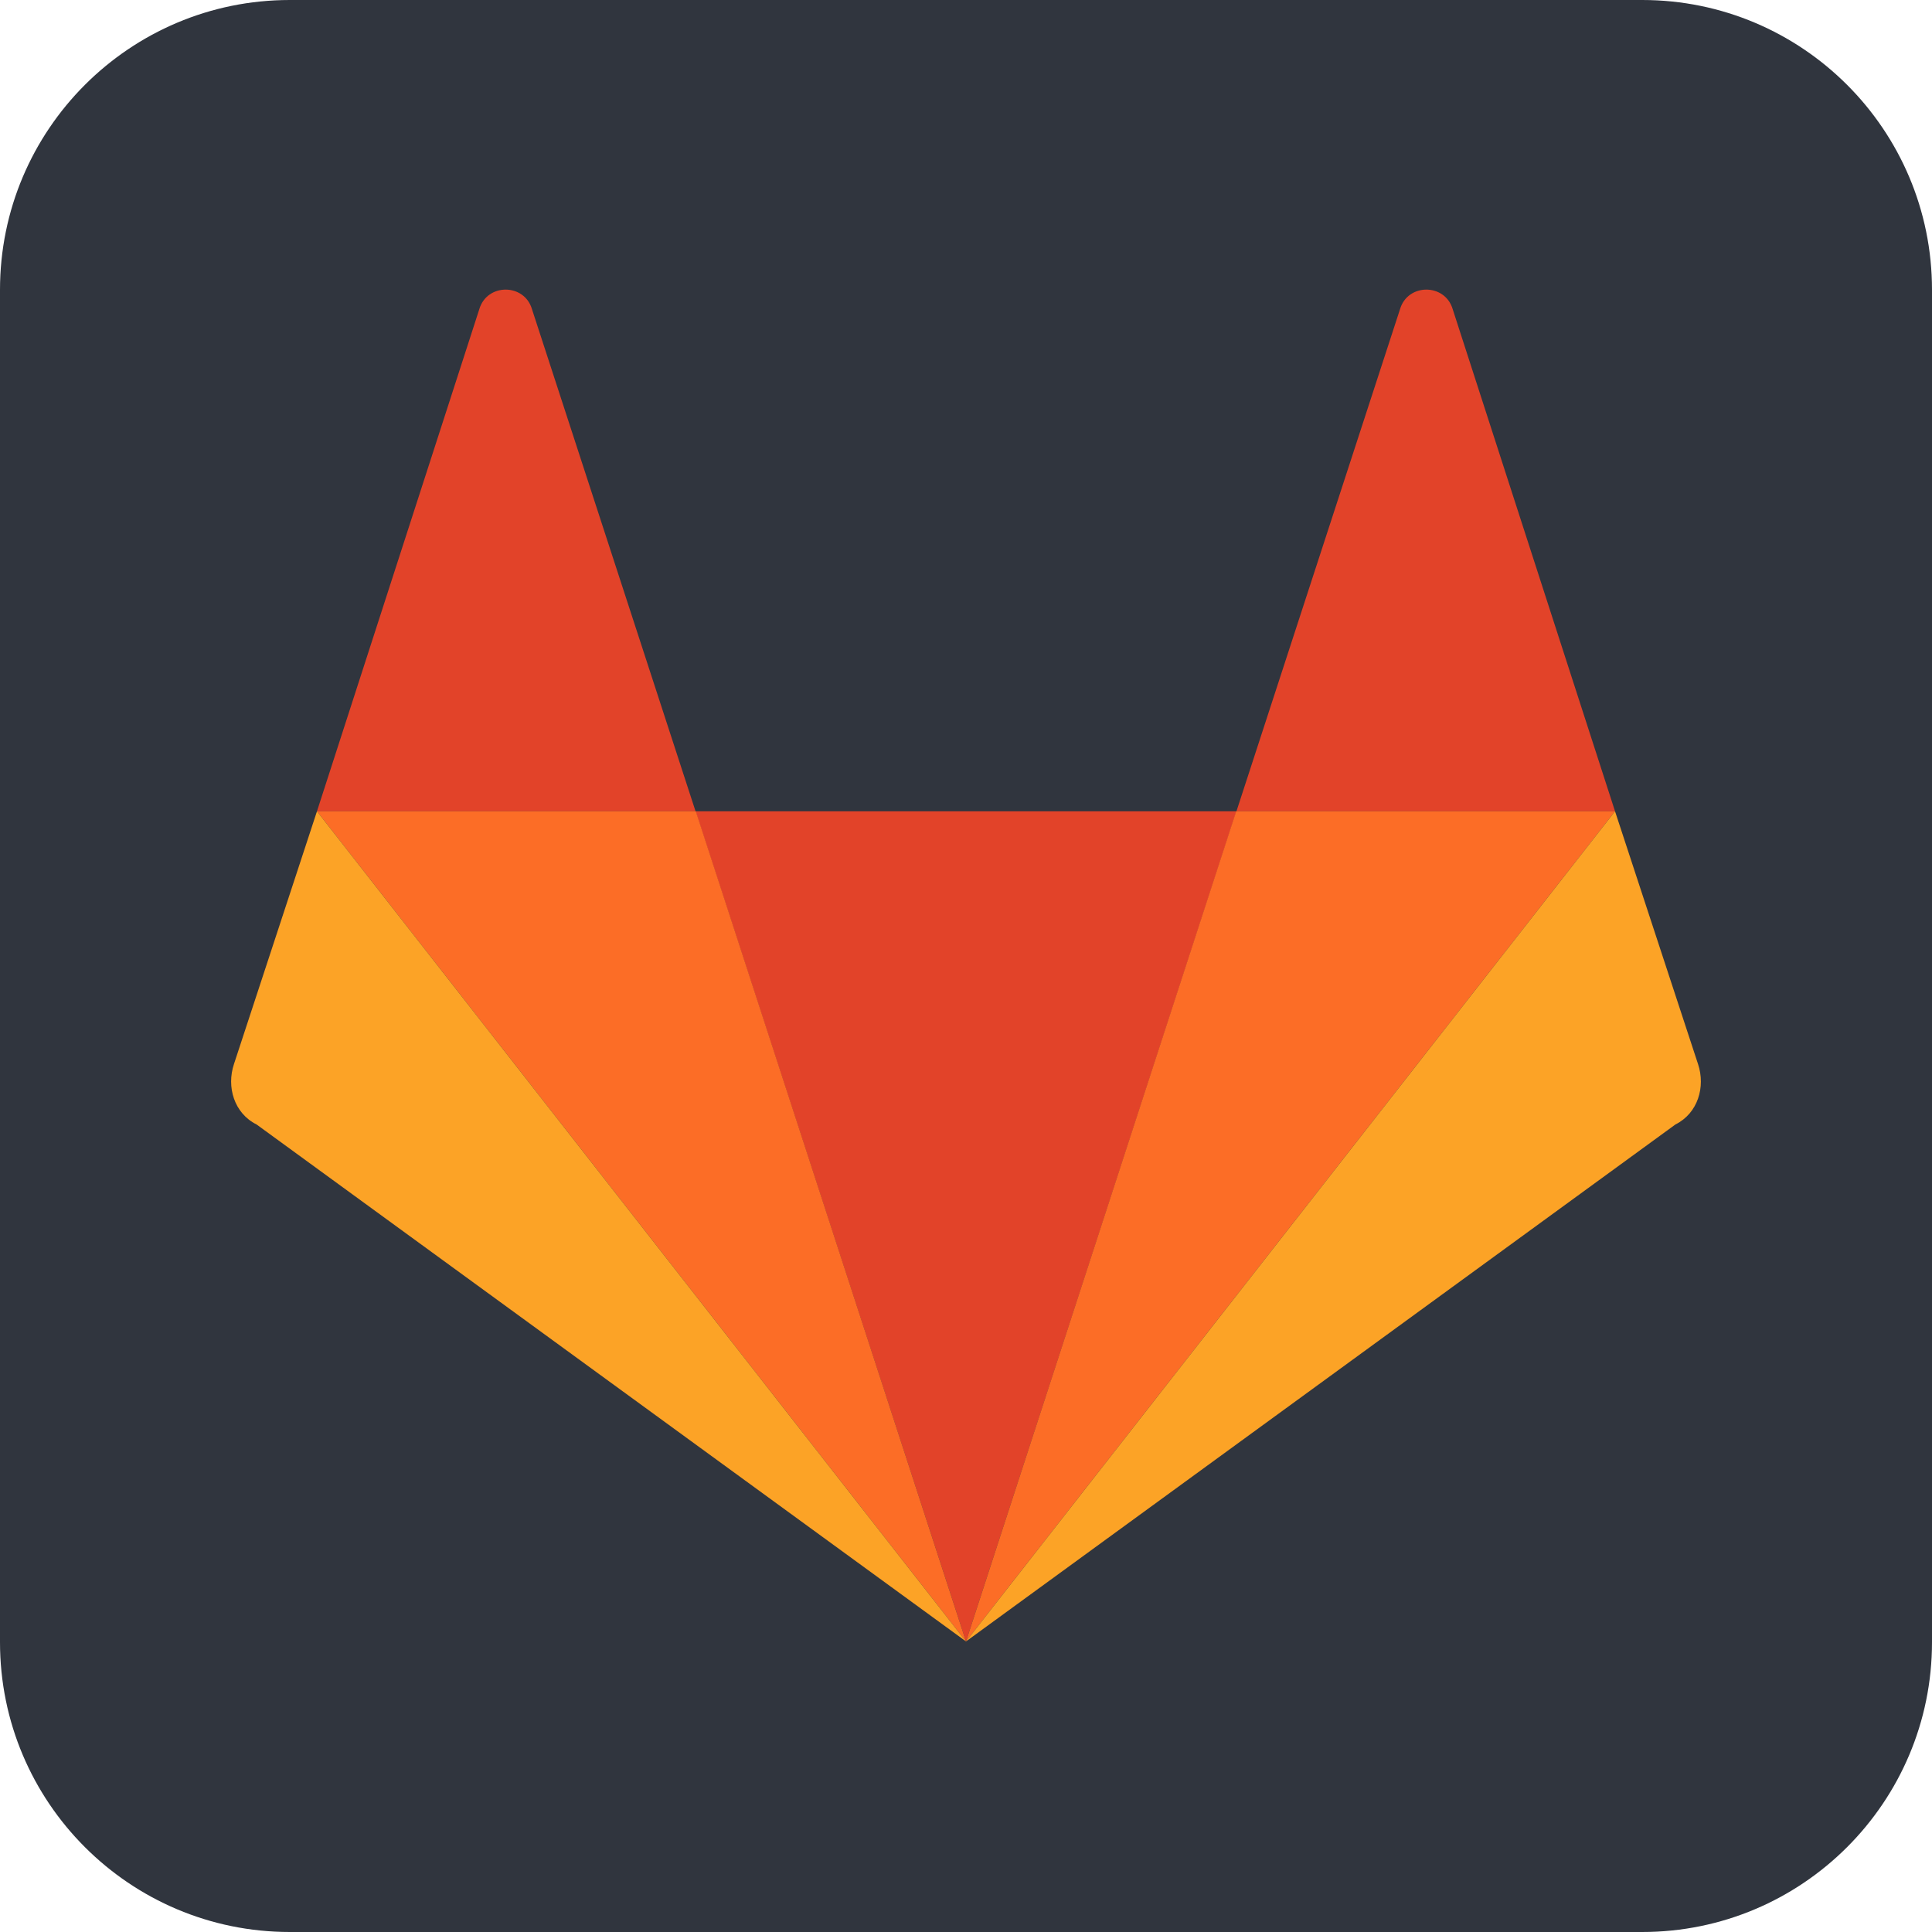
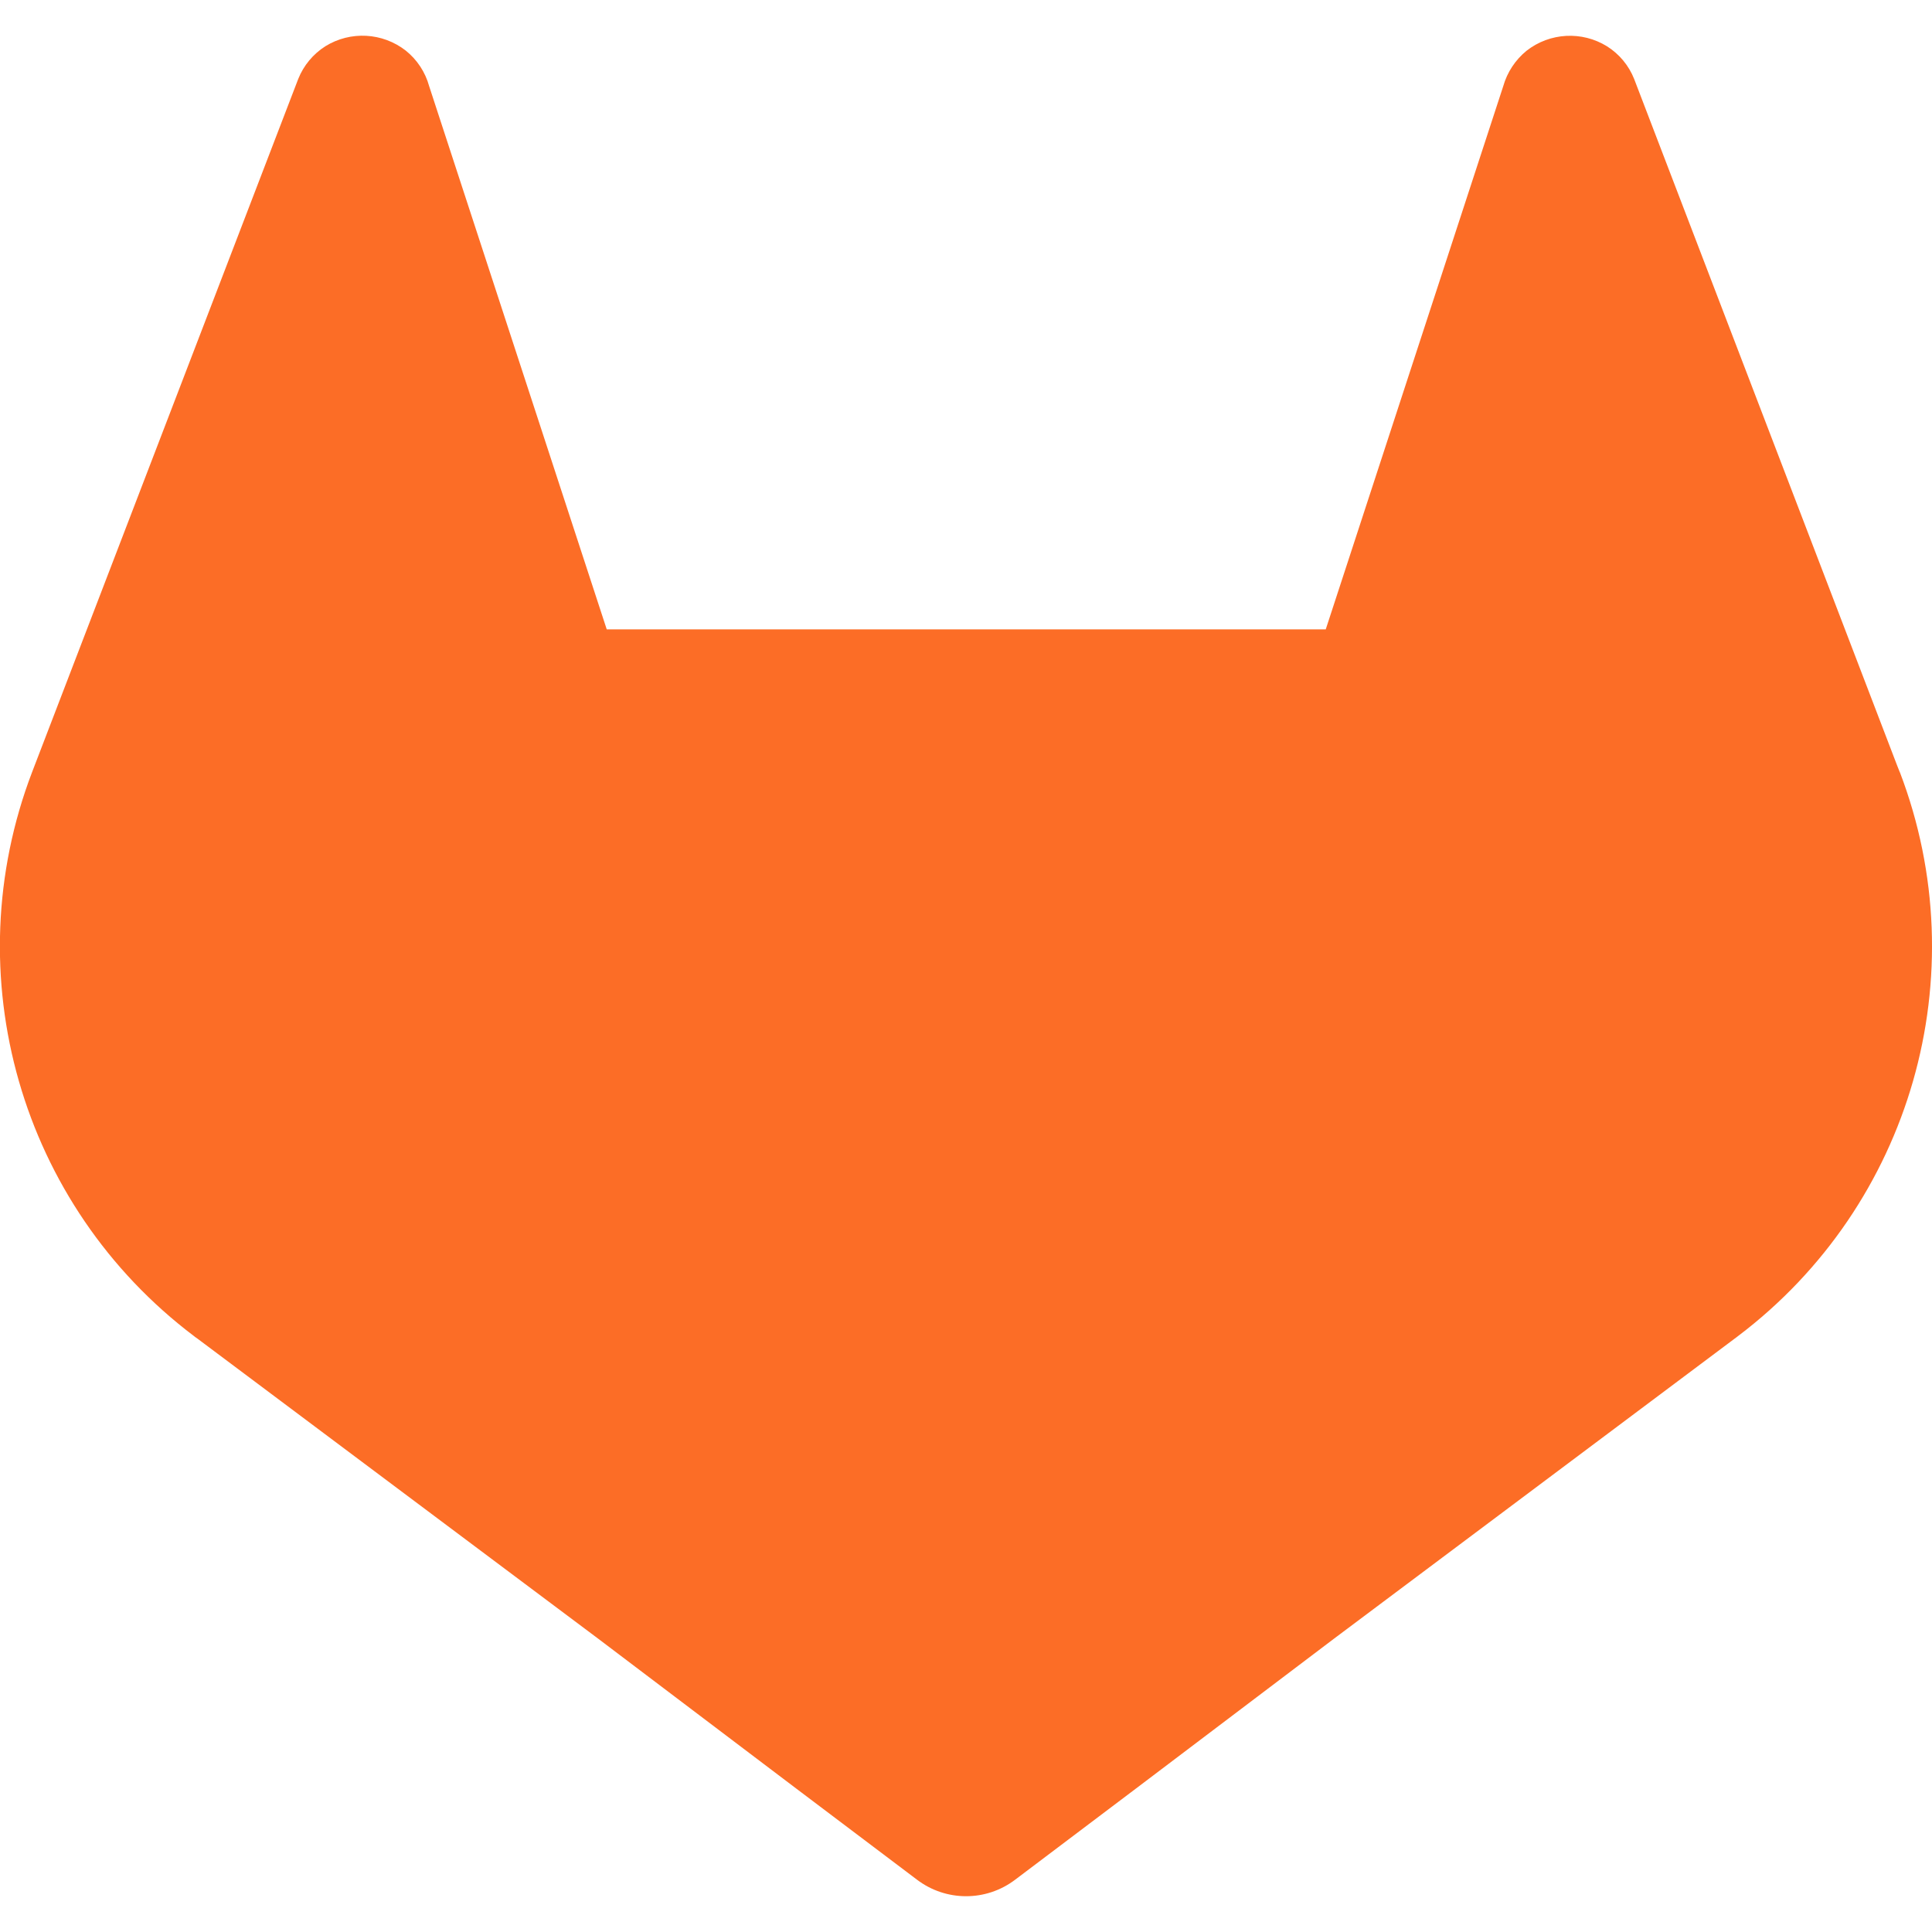
- <svg xmlns="http://www.w3.org/2000/svg" viewBox="0 0 512 512">
-   <rect width="512" height="512" rx="15%" fill="#30353e" />
-   <path fill="#e24329" d="M84 215l43-133c2-7 12-7 14 0l115 353L371 82c2-7 12-7 14 0l43 133" />
-   <path fill="#fc6d26" d="M256 435L84 215h100.4zm71.7-220H428L256 435l71.6-220z" />
-   <path fill="#fca326" d="M84 215l-22 67c-2 6 0 13 6 16l188 137zm344 0l22 67c2 6 0 13-6 16L256 435z" />
+ <svg xmlns="http://www.w3.org/2000/svg" fill="#FC6D26" role="img" viewBox="0 0 24 24">
+   <path d="m23.6 9.593-.034-.086L20.3.981a.851.851 0 0 0-.336-.405.875.875 0 0 0-1.0.054.875.875 0 0 0-.29.44l-2.205 6.748H7.537l-2.206-6.748a.857.857 0 0 0-.29-.441.875.875 0 0 0-1-.054.859.859 0 0 0-.336.405L.433 9.502l-.033.086a6.066 6.066 0 0 0 2.012 7.011l.011.009.03.021 4.976 3.726 2.462 1.863 1.5 1.132a1.008 1.008 0 0 0 1.22 0l1.5-1.132 2.462-1.863 5.006-3.749.013-.01a6.068 6.068 0 0 0 2.009-7.003z" />
</svg>
